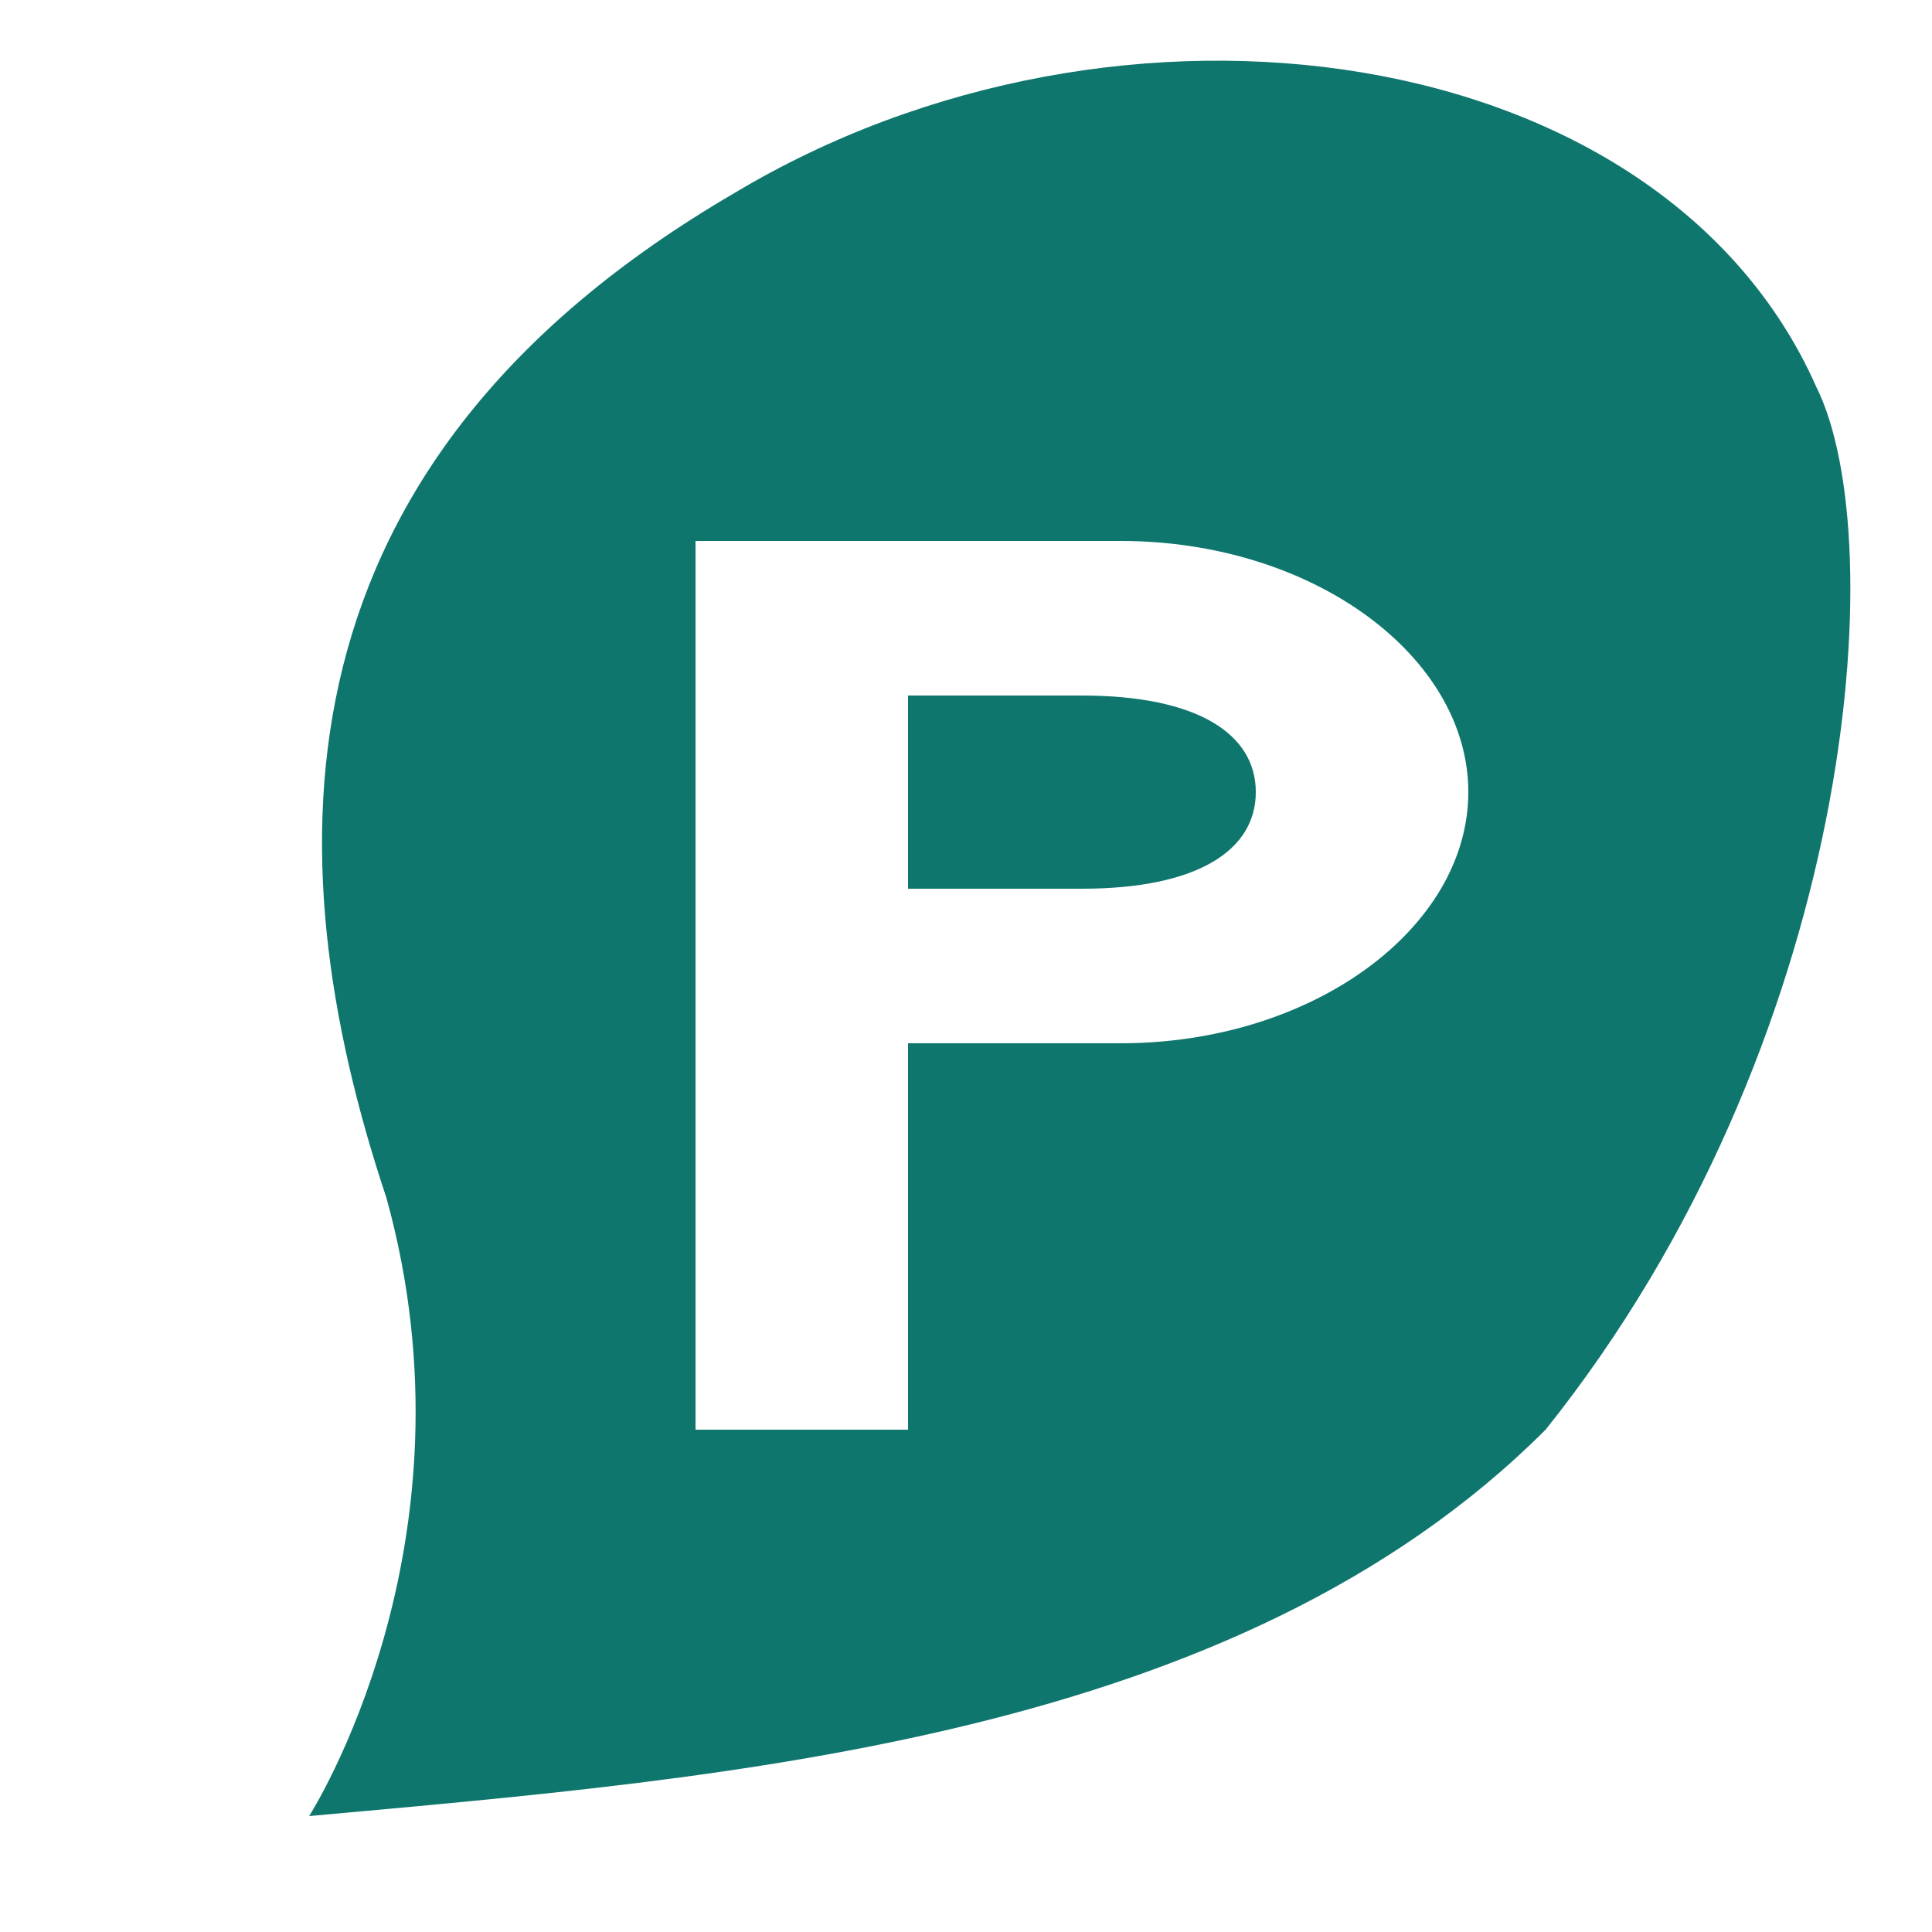
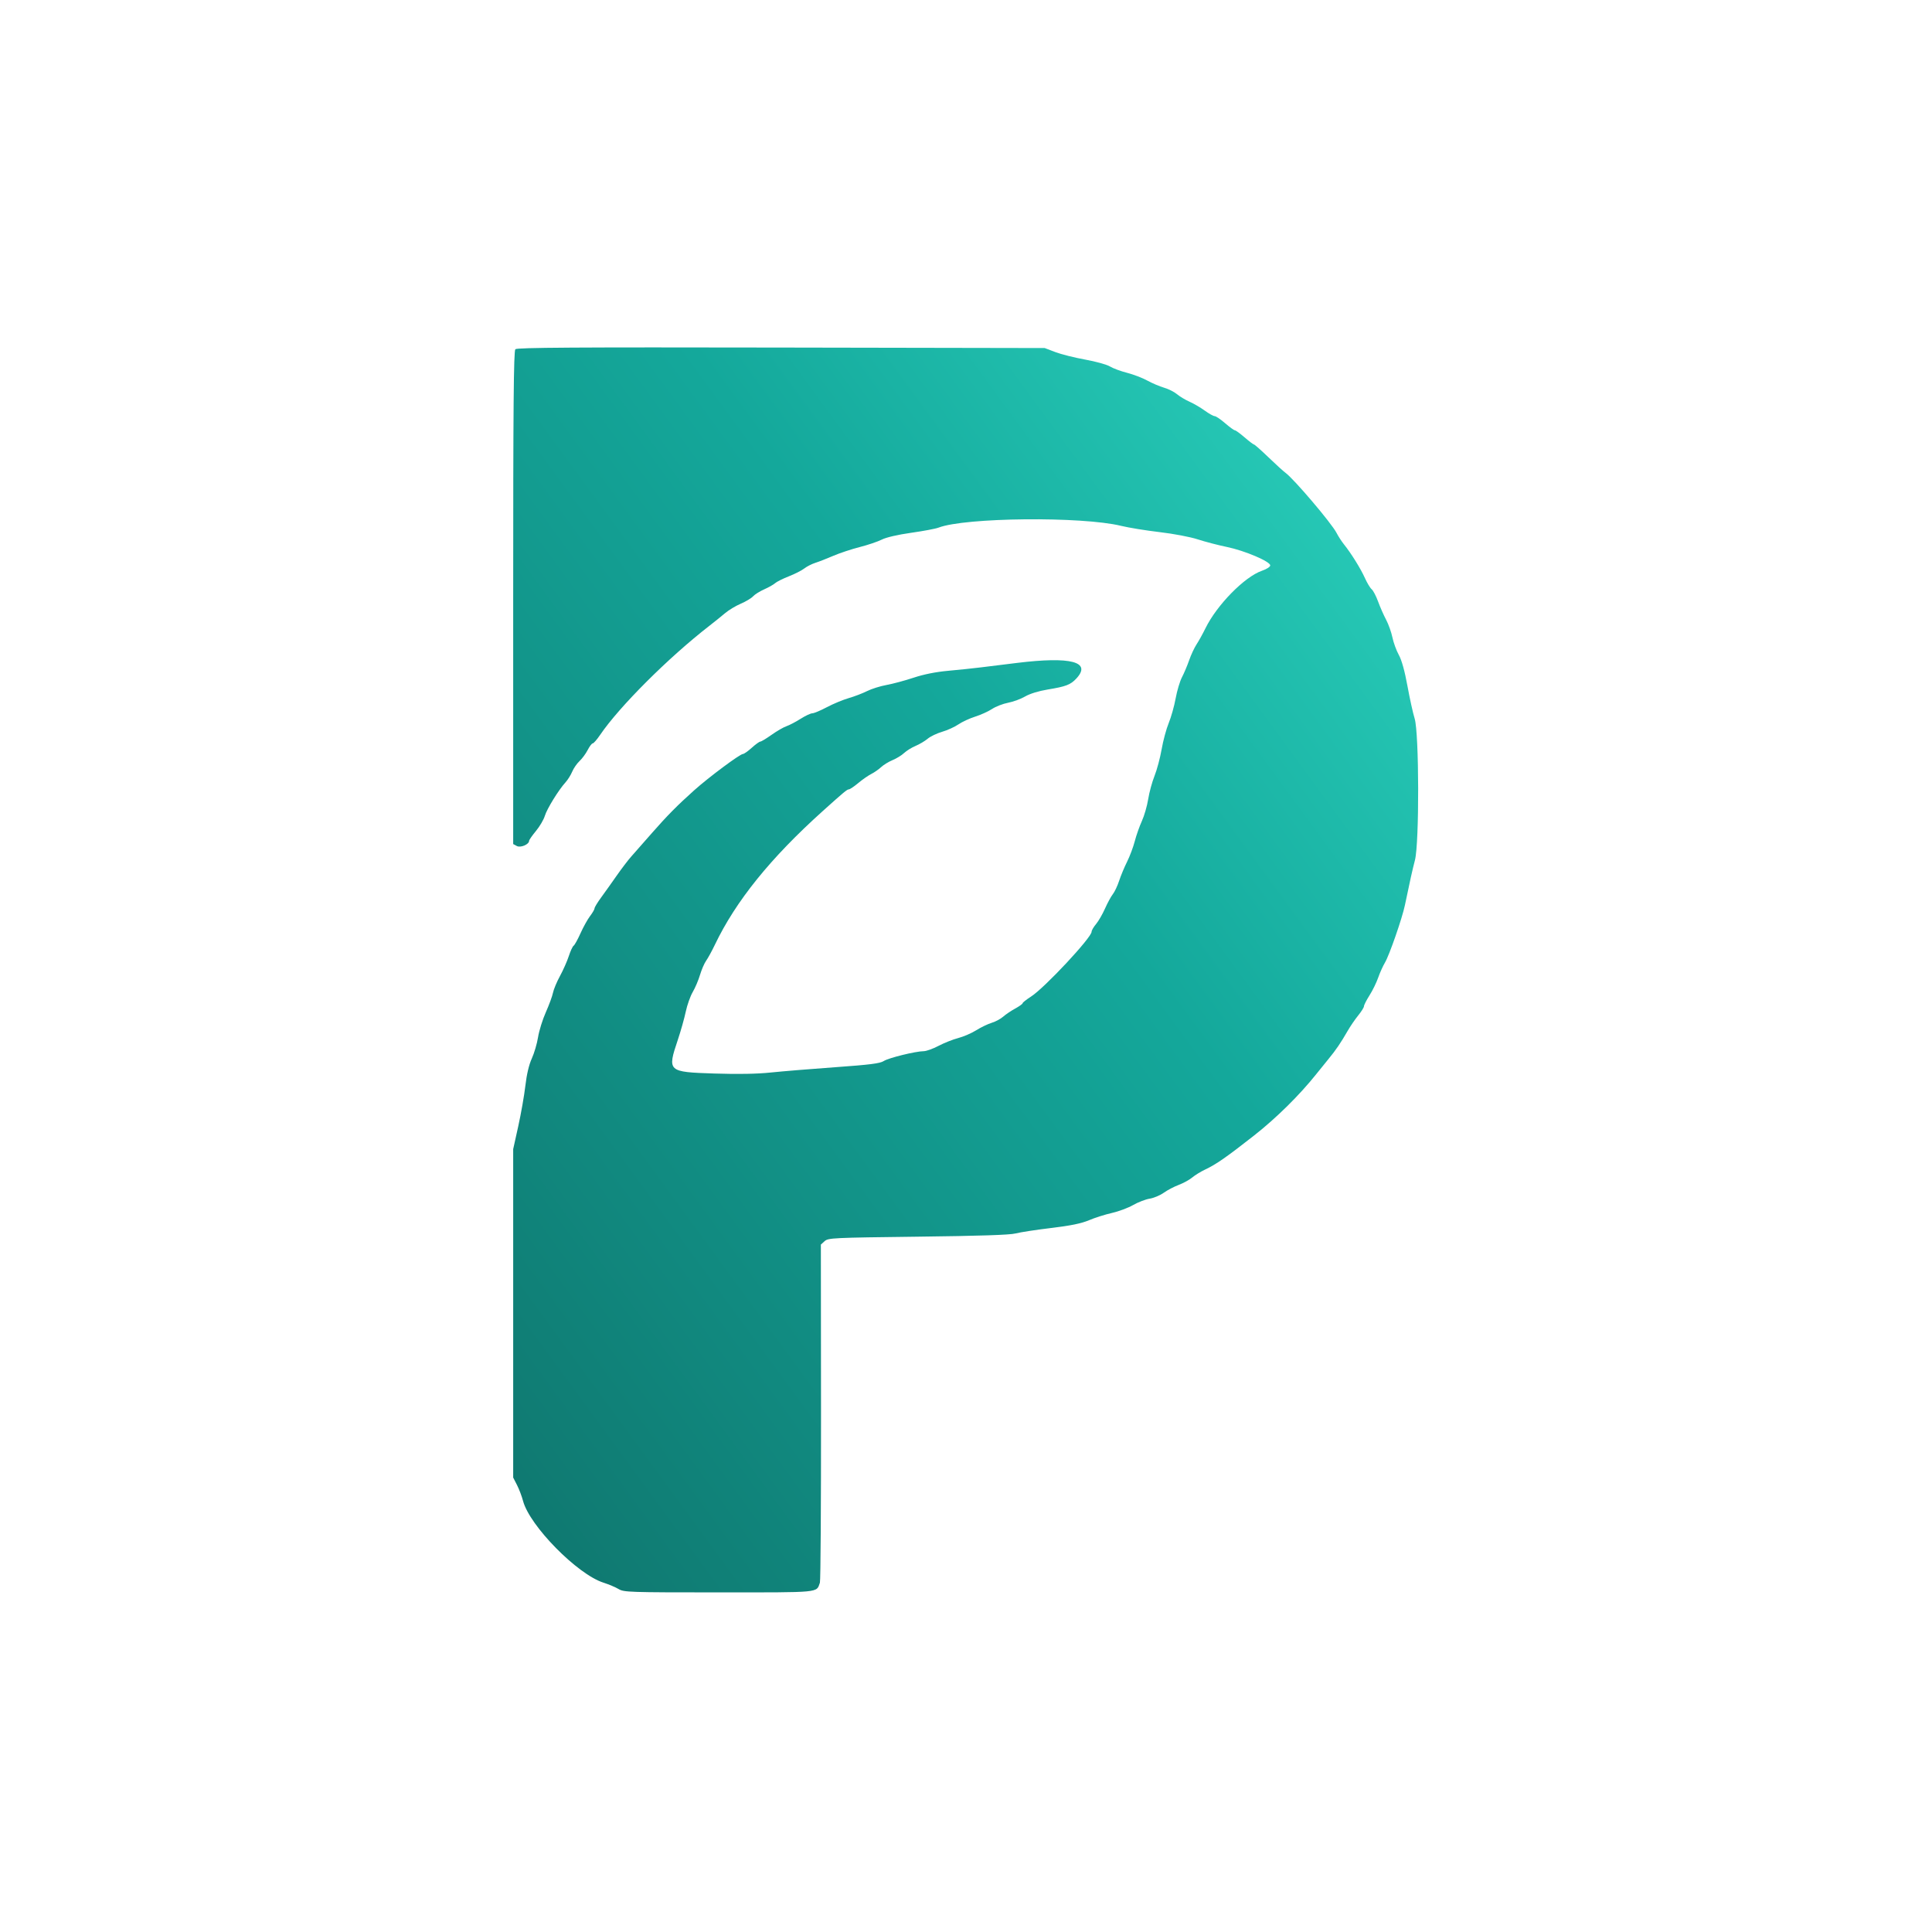
- <svg xmlns="http://www.w3.org/2000/svg" viewBox="0 0 100 100" width="100%" height="100%">
+ <svg xmlns="http://www.w3.org/2000/svg" viewBox="0 0 128 128" width="128" height="128" fill="none">
  <defs>
-     <style>
-       .leaf-mark {
-         fill: #0F766E;
-       }
-       @media (prefers-color-scheme: dark) {
-         .leaf-mark {
-           fill: #F5F0E6;
-         }
-       }
-     </style>
+     <linearGradient id="pasumaiSquareGrad" x1="0%" y1="100%" x2="100%" y2="0%">
+       <stop offset="0%" stop-color="#0F766E" />
+       <stop offset="60%" stop-color="#14A89B" />
+       <stop offset="100%" stop-color="#2DD4BF" />
+     </linearGradient>
  </defs>
-   <path class="leaf-mark" fill-rule="evenodd" clip-rule="evenodd" d="M 16 94 C 16 94, 25 80, 20 62 C 14 44, 14 24, 38 10 C 58 -2, 86 2, 94 20 C 98 28, 96 54, 80 74 C 64 90, 38 92, 16 94 Z M 36 28 L 36 74 L 47 74 L 47 54 L 58 54 C 68 54, 76 48, 76 41 C 76 34, 68 28, 58 28 L 36 28 Z M 47 36 L 56 36 C 62 36, 65 38, 65 41 C 65 44, 62 46, 56 46 L 47 46 L 47 36 Z" />
+   <g transform="translate(34, 23) scale(0.1171875)">
+     <g transform="translate(-64, -64)">
+       <path d="M 65.225 65.175 C 64.270 66.130, 64 97.099, 64 205.665 L 64 344.930 66.067 346.036 C 68.179 347.166, 73 345.115, 73 343.086 C 73 342.608, 74.737 340.115, 76.861 337.546 C 78.984 334.976, 81.239 331.146, 81.871 329.035 C 83.073 325.023, 89.689 314.298, 93.612 310 C 94.867 308.625, 96.553 305.925, 97.360 304 C 98.166 302.075, 100.033 299.375, 101.510 298 C 102.987 296.625, 105.060 293.813, 106.118 291.750 C 107.175 289.688, 108.460 288, 108.972 288 C 109.485 288, 111.352 285.862, 113.122 283.250 C 123.947 267.276, 151.816 239.447, 174.964 221.500 C 177.801 219.300, 181.783 216.094, 183.811 214.375 C 185.840 212.656, 189.830 210.252, 192.679 209.033 C 195.527 207.813, 198.649 205.940, 199.617 204.871 C 200.584 203.802, 203.412 202.027, 205.901 200.926 C 208.390 199.824, 211.160 198.260, 212.056 197.449 C 212.952 196.638, 216.454 194.890, 219.838 193.563 C 223.222 192.237, 227.146 190.243, 228.558 189.133 C 229.970 188.022, 232.784 186.585, 234.812 185.939 C 236.841 185.292, 241.425 183.502, 245 181.961 C 248.575 180.420, 255.286 178.195, 259.913 177.017 C 264.541 175.838, 270.157 173.940, 272.394 172.799 C 274.864 171.539, 281.379 170.027, 288.981 168.950 C 295.866 167.974, 302.830 166.662, 304.456 166.035 C 319.405 160.261, 385.509 159.615, 407.678 165.026 C 411.980 166.076, 421.800 167.672, 429.500 168.572 C 437.330 169.487, 446.805 171.289, 451 172.660 C 455.125 174.008, 462.550 175.945, 467.500 176.965 C 477.579 179.041, 492 185.172, 492 187.381 C 492 188.188, 489.994 189.495, 487.402 190.379 C 477.557 193.733, 461.821 209.747, 455.345 223 C 453.867 226.025, 451.624 230.076, 450.361 232.001 C 449.097 233.927, 447.207 237.977, 446.160 241.001 C 445.112 244.026, 443.290 248.342, 442.109 250.593 C 440.928 252.844, 439.314 258.244, 438.522 262.593 C 437.730 266.942, 435.970 273.200, 434.611 276.500 C 433.252 279.800, 431.449 286.474, 430.606 291.332 C 429.762 296.190, 427.954 302.957, 426.589 306.370 C 425.223 309.783, 423.609 315.709, 423.002 319.538 C 422.395 323.367, 420.792 328.926, 419.440 331.891 C 418.088 334.856, 416.279 339.995, 415.419 343.311 C 414.560 346.627, 412.602 351.851, 411.068 354.920 C 409.534 357.989, 407.513 362.837, 406.578 365.693 C 405.642 368.550, 404.034 371.959, 403.003 373.269 C 401.972 374.580, 399.983 378.243, 398.582 381.411 C 397.181 384.578, 394.902 388.516, 393.518 390.162 C 392.133 391.807, 391 393.761, 391 394.503 C 391 397.788, 364.424 426.236, 356.763 431.152 C 354.143 432.833, 352 434.529, 352 434.920 C 352 435.311, 350.088 436.679, 347.750 437.958 C 345.413 439.238, 342.375 441.292, 341 442.522 C 339.625 443.752, 336.700 445.314, 334.500 445.994 C 332.300 446.673, 328.374 448.567, 325.774 450.203 C 323.175 451.839, 318.601 453.816, 315.608 454.598 C 312.616 455.379, 307.609 457.364, 304.482 459.009 C 301.355 460.654, 297.605 462.010, 296.148 462.022 C 291.500 462.060, 276.188 465.830, 273.482 467.604 C 271.422 468.953, 265.646 469.689, 246.185 471.079 C 232.608 472.049, 216.187 473.398, 209.693 474.077 C 201.799 474.903, 191.192 475.095, 177.693 474.657 C 151.326 473.802, 151.063 473.559, 157.066 455.648 C 158.752 450.616, 160.778 443.428, 161.568 439.674 C 162.358 435.920, 164.134 430.922, 165.514 428.567 C 166.894 426.211, 168.743 421.858, 169.623 418.892 C 170.503 415.927, 172.072 412.307, 173.109 410.850 C 174.146 409.392, 176.361 405.342, 178.030 401.850 C 189.818 377.199, 209.446 352.871, 239 326.282 C 250.874 315.599, 252.796 314, 253.767 314 C 254.341 314, 256.729 312.398, 259.073 310.439 C 261.417 308.480, 264.722 306.179, 266.418 305.325 C 268.113 304.471, 270.625 302.722, 272 301.439 C 273.375 300.156, 276.300 298.365, 278.500 297.460 C 280.700 296.555, 283.625 294.755, 285 293.460 C 286.375 292.165, 289.296 290.356, 291.492 289.439 C 293.687 288.522, 296.754 286.702, 298.308 285.394 C 299.862 284.087, 303.551 282.314, 306.505 281.455 C 309.460 280.596, 313.593 278.719, 315.689 277.283 C 317.785 275.847, 322.070 273.863, 325.211 272.876 C 328.353 271.888, 332.638 269.944, 334.735 268.557 C 336.831 267.169, 340.917 265.585, 343.814 265.035 C 346.712 264.486, 351.039 262.889, 353.431 261.488 C 356.082 259.934, 361.041 258.403, 366.140 257.564 C 376.529 255.855, 379.121 254.860, 382.402 251.322 C 391.150 241.888, 379.286 238.775, 348.842 242.517 C 342.054 243.351, 332.900 244.481, 328.500 245.028 C 324.100 245.576, 315.720 246.451, 309.878 246.974 C 302.957 247.594, 296.162 248.953, 290.378 250.874 C 285.495 252.496, 278.603 254.348, 275.063 254.989 C 271.523 255.631, 266.573 257.188, 264.063 258.450 C 261.553 259.712, 256.874 261.500, 253.665 262.425 C 250.456 263.349, 244.906 265.656, 241.332 267.553 C 237.758 269.449, 234.059 271, 233.113 271 C 232.166 271, 229.166 272.412, 226.446 274.138 C 223.726 275.864, 220.150 277.735, 218.500 278.297 C 216.850 278.859, 213.064 281.046, 210.087 283.159 C 207.110 285.272, 204.240 287, 203.708 287 C 203.177 287, 200.999 288.575, 198.868 290.500 C 196.738 292.425, 194.495 294, 193.884 294 C 192.225 294, 174.593 307.131, 166.357 314.500 C 156.896 322.964, 151.070 328.852, 142.606 338.500 C 137.781 344, 132.409 350.106, 130.667 352.069 C 128.925 354.032, 125.250 358.862, 122.500 362.802 C 119.750 366.741, 115.813 372.268, 113.750 375.083 C 111.688 377.898, 110 380.676, 110 381.256 C 110 381.836, 108.862 383.803, 107.471 385.627 C 106.080 387.450, 103.648 391.827, 102.066 395.354 C 100.483 398.880, 98.731 402.048, 98.171 402.394 C 97.611 402.740, 96.385 405.381, 95.446 408.262 C 94.508 411.143, 92.268 416.200, 90.468 419.500 C 88.669 422.800, 86.884 427.075, 86.500 429 C 86.117 430.925, 84.299 435.875, 82.460 440 C 80.621 444.125, 78.640 450.483, 78.058 454.129 C 77.476 457.775, 75.886 463.191, 74.525 466.165 C 72.928 469.653, 71.638 475.109, 70.892 481.536 C 70.255 487.016, 68.444 497.326, 66.867 504.447 L 64 517.394 64 610.237 L 64 703.080 66.153 707.290 C 67.336 709.605, 68.875 713.655, 69.572 716.288 C 73.291 730.344, 100.259 757.769, 115 762.486 C 118.025 763.454, 121.903 765.091, 123.618 766.123 C 126.564 767.897, 129.679 768, 180.213 768 C 238.543 768, 235.333 768.308, 237.405 762.520 C 237.795 761.431, 238.076 717.974, 238.030 665.949 L 237.947 571.358 240.077 569.429 C 242.102 567.595, 244.696 567.470, 292.853 566.893 C 327.541 566.478, 344.918 565.905, 348 565.077 C 350.475 564.411, 359.486 563.028, 368.024 562.003 C 379.236 560.656, 385.208 559.434, 389.524 557.601 C 392.811 556.206, 398.616 554.363, 402.423 553.506 C 406.231 552.649, 411.651 550.630, 414.467 549.019 C 417.283 547.408, 421.495 545.785, 423.827 545.412 C 426.159 545.039, 429.740 543.537, 431.784 542.074 C 433.828 540.611, 437.655 538.602, 440.289 537.609 C 442.924 536.617, 446.353 534.732, 447.910 533.422 C 449.467 532.112, 452.712 530.115, 455.121 528.985 C 461.343 526.065, 467.235 521.971, 482.861 509.708 C 495.388 499.877, 508.623 486.813, 518 475.023 C 519.925 472.602, 523.075 468.712, 525 466.376 C 529.105 461.396, 531.877 457.326, 535.713 450.648 C 537.246 447.979, 539.962 443.999, 541.750 441.803 C 543.538 439.607, 545 437.266, 545 436.601 C 545 435.936, 546.412 433.166, 548.138 430.446 C 549.864 427.726, 552.057 423.250, 553.010 420.500 C 553.964 417.750, 555.701 413.888, 556.872 411.918 C 559.336 407.769, 566.611 386.833, 568.137 379.500 C 571.060 365.448, 572.290 359.933, 573.822 354 C 576.326 344.303, 576.195 282.142, 573.654 274 C 572.710 270.975, 570.871 262.650, 569.568 255.500 C 568.027 247.048, 566.324 240.926, 564.699 238 C 563.325 235.525, 561.695 231.067, 561.077 228.093 C 560.459 225.119, 558.853 220.619, 557.508 218.093 C 556.164 215.567, 554.132 210.953, 552.994 207.841 C 551.856 204.729, 550.219 201.597, 549.357 200.881 C 548.495 200.166, 546.773 197.312, 545.531 194.540 C 543.153 189.232, 537.751 180.544, 533.694 175.500 C 532.367 173.850, 530.473 170.925, 529.486 169 C 526.692 163.551, 505.331 138.419, 500.584 134.997 C 499.438 134.171, 495.125 130.246, 491 126.275 C 486.875 122.305, 483.190 119.043, 482.811 119.028 C 482.432 119.013, 480.042 117.200, 477.500 115 C 474.958 112.800, 472.483 111, 472 111 C 471.517 111, 469.042 109.200, 466.500 107 C 463.958 104.800, 461.298 103, 460.589 103 C 459.880 103, 457.353 101.589, 454.973 99.865 C 452.593 98.141, 448.720 95.879, 446.367 94.838 C 444.014 93.797, 440.826 91.883, 439.283 90.584 C 437.739 89.286, 434.457 87.638, 431.988 86.924 C 429.520 86.209, 425.250 84.391, 422.500 82.884 C 419.750 81.376, 414.575 79.398, 411 78.488 C 407.425 77.577, 403.089 75.965, 401.364 74.905 C 399.640 73.845, 393.340 72.098, 387.364 71.022 C 381.389 69.945, 373.800 68.038, 370.500 66.782 L 364.500 64.500 215.475 64.225 C 98.906 64.010, 66.183 64.217, 65.225 65.175" fill="url(#pasumaiSquareGrad)" fill-rule="evenodd" />
+     </g>
+   </g>
</svg>
